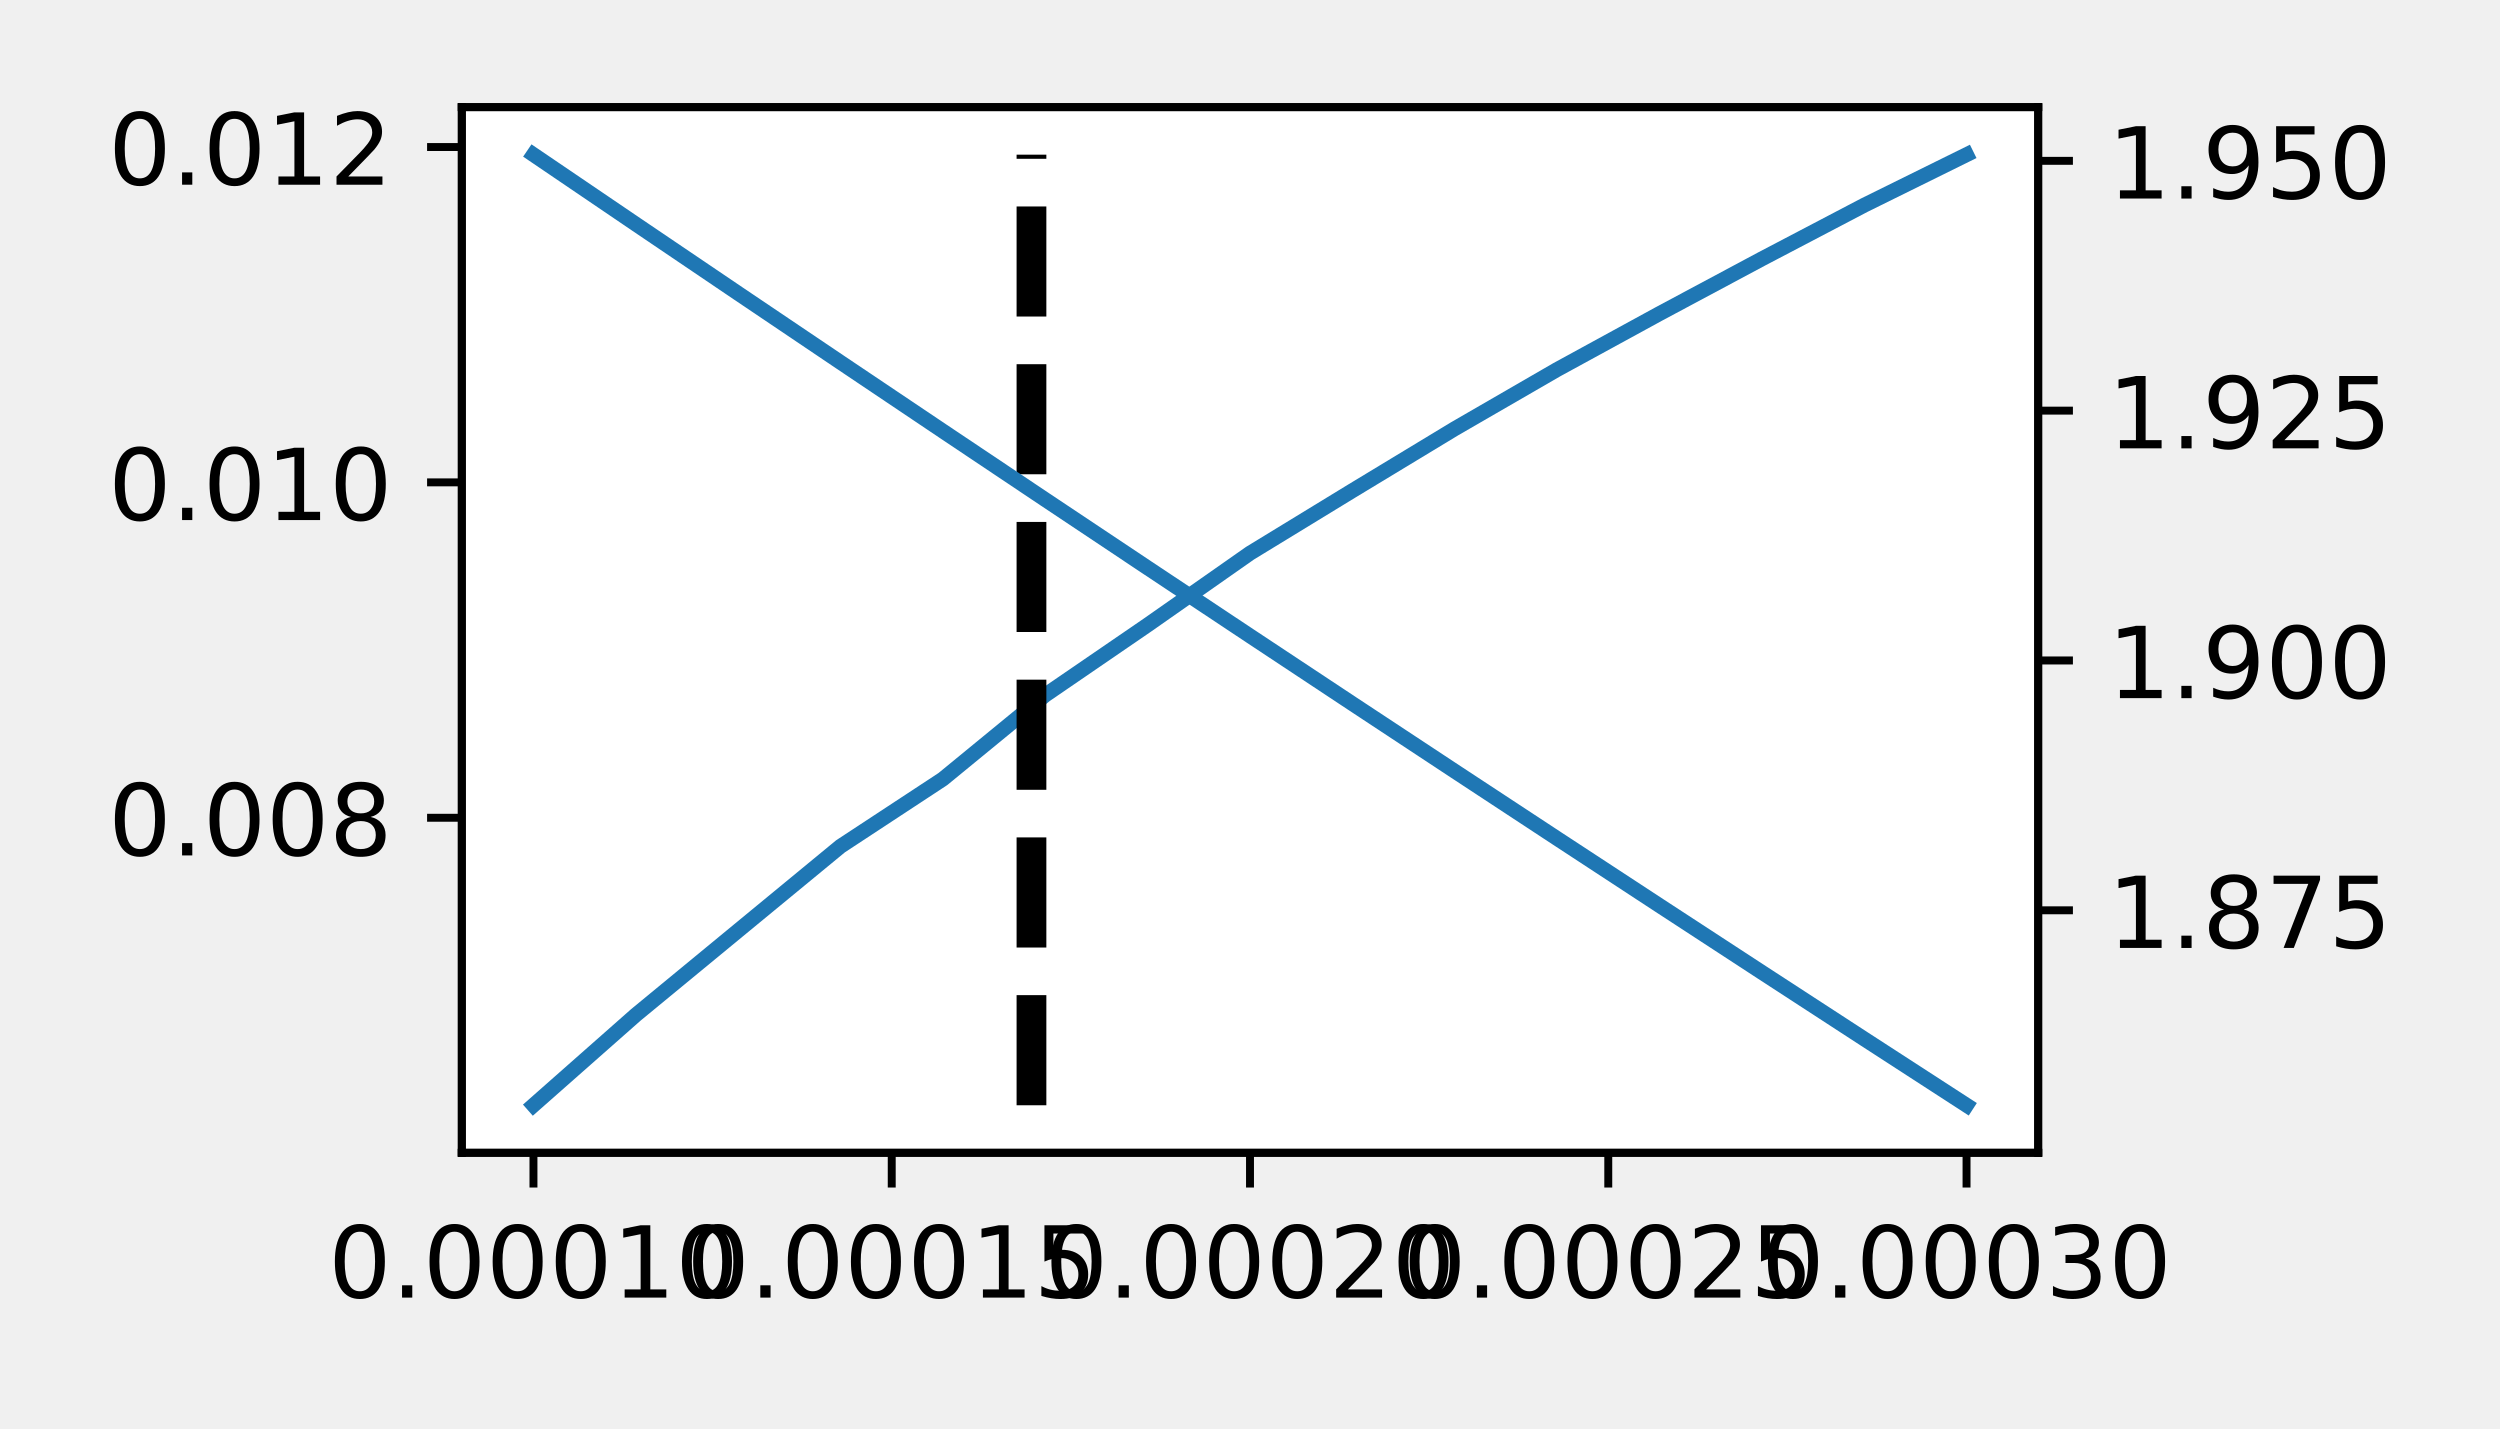
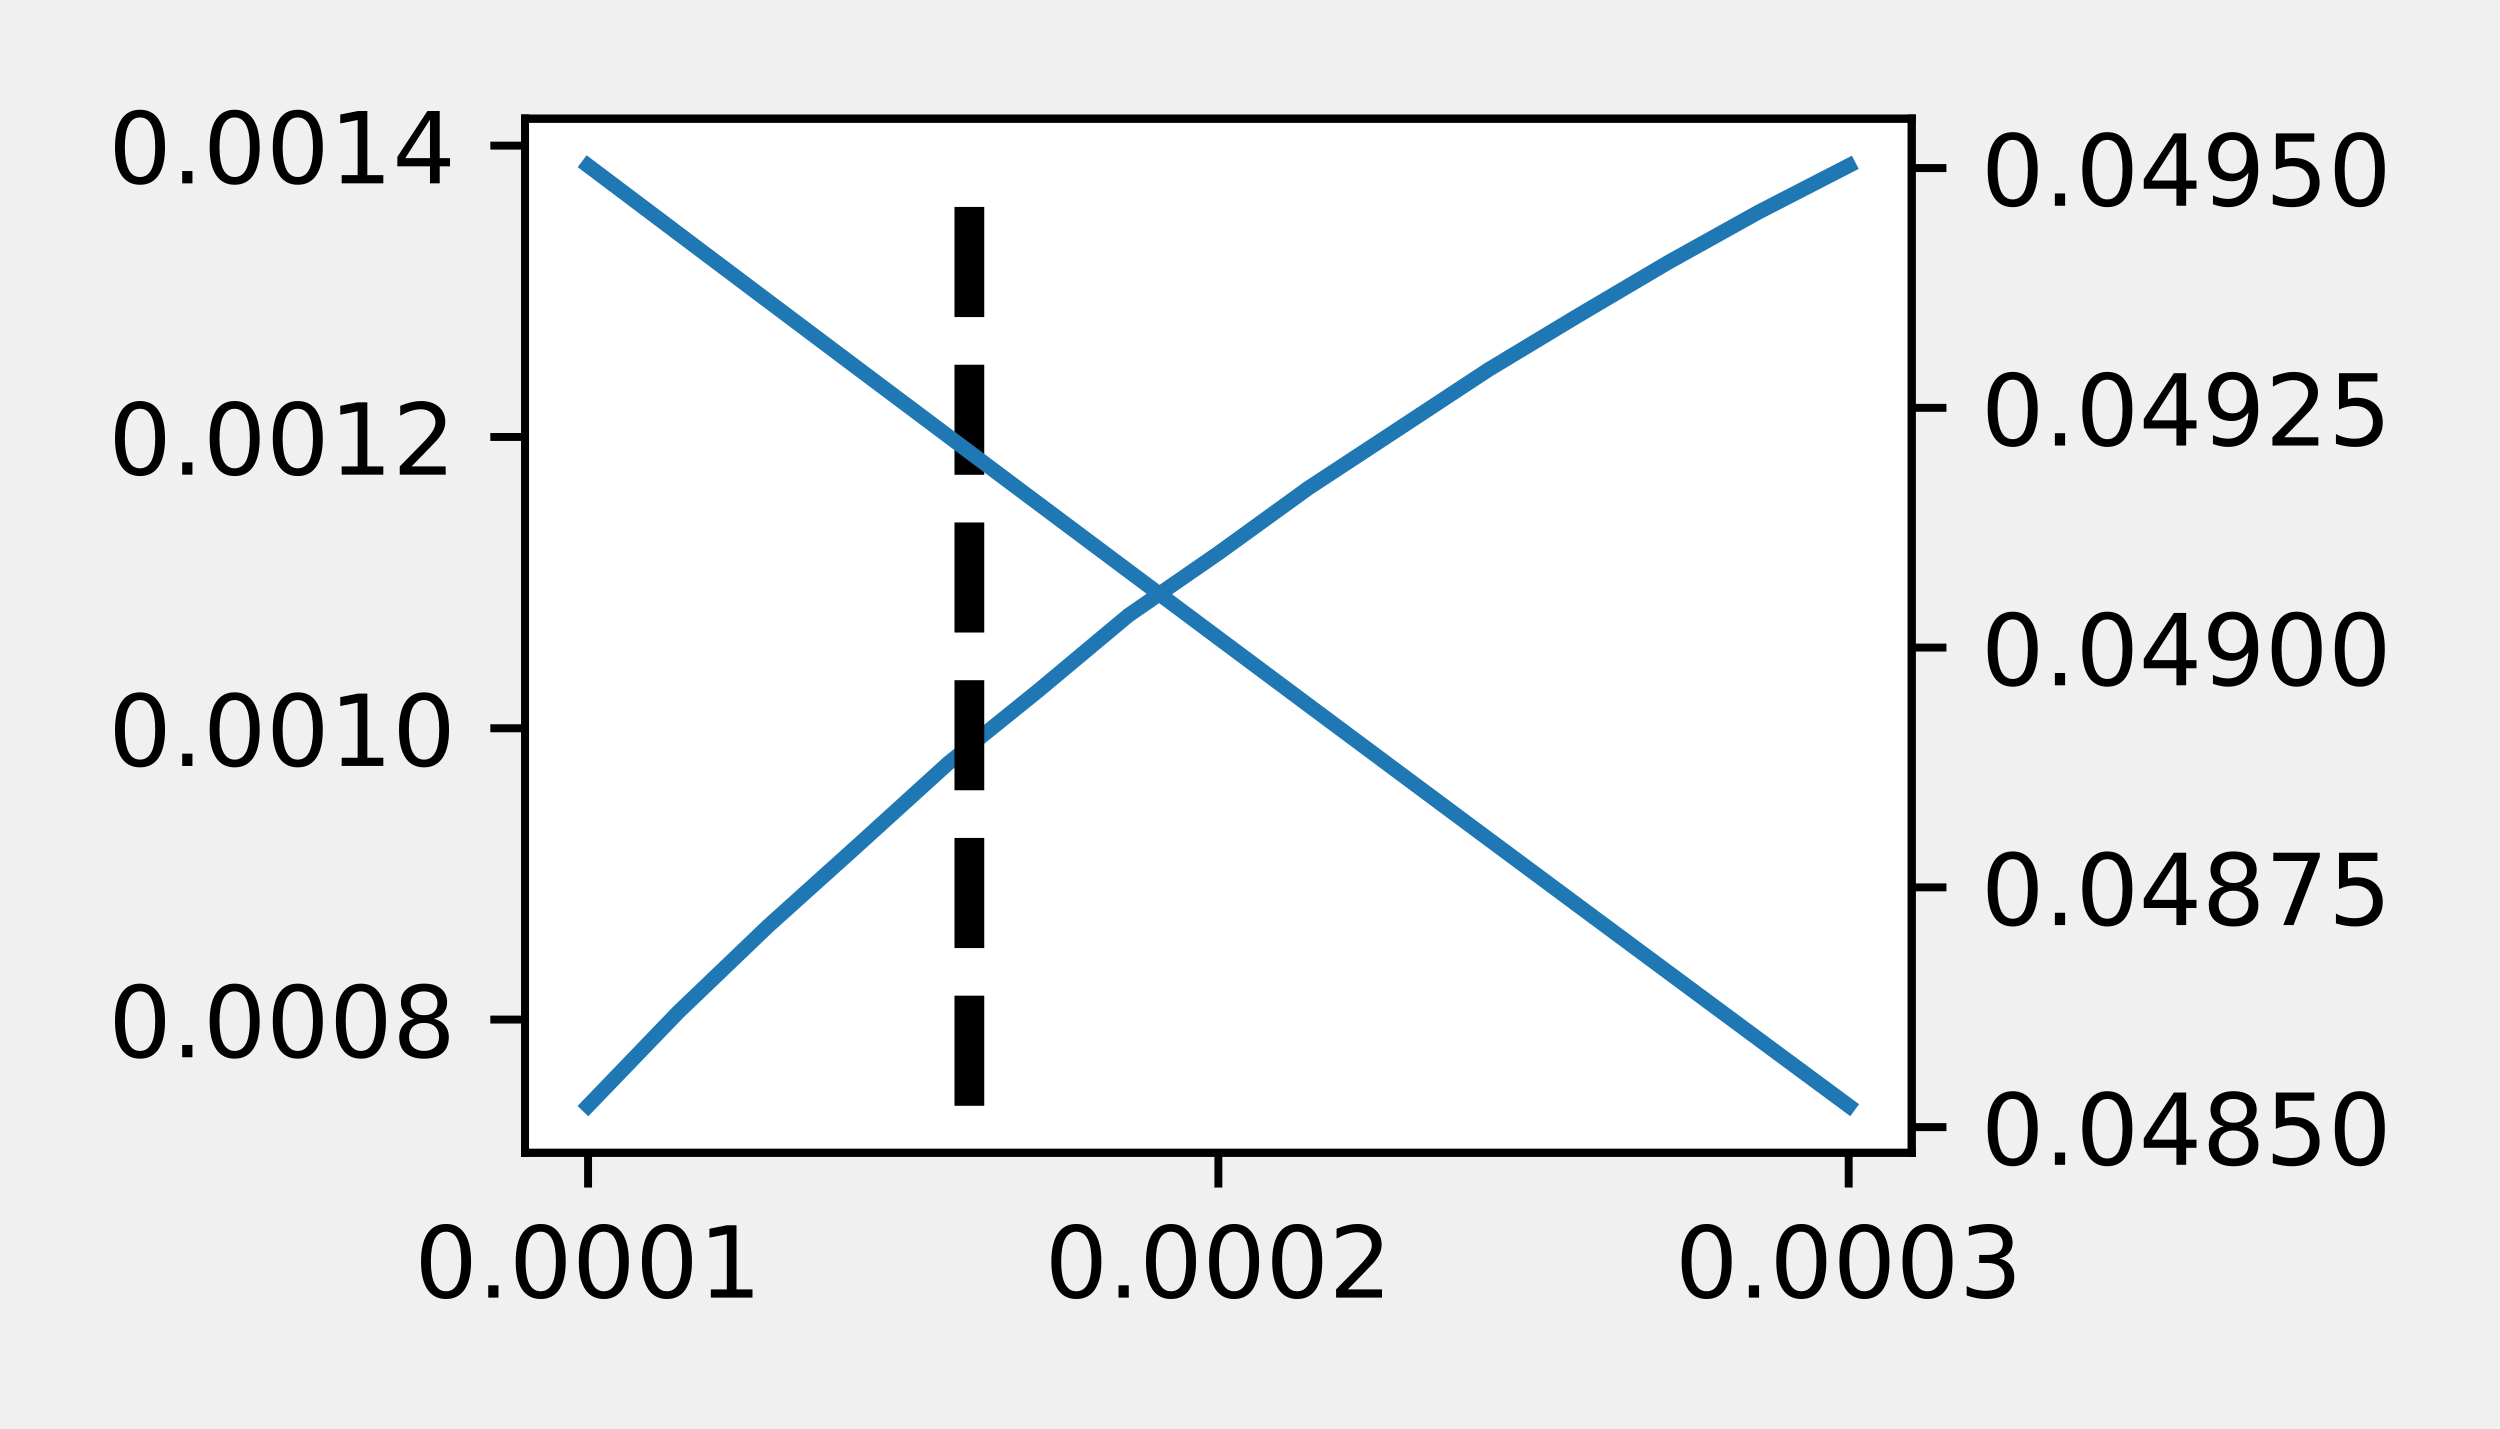
<svg xmlns="http://www.w3.org/2000/svg" xmlns:xlink="http://www.w3.org/1999/xlink" height="144pt" version="1.1" viewBox="0 0 252 144" width="252pt">
  <defs>
    <style type="text/css">*{stroke-linecap:butt;stroke-linejoin:round;}</style>
  </defs>
  <g id="figure_1">
    <g id="patch_1">
      <path d="M 0 144  L 252 144  L 252 0  L 0 0  z " style="fill:none;" />
    </g>
    <g id="axes_1">
      <g id="patch_2">
-         <path d="M 46.55 116.2  L 205.45 116.2  L 205.45 10.8  L 46.55 10.8  z " style="fill:#ffffff;" />
+         <path d="M 52.925 116.2  L 192.7 116.2  L 192.7 11.962  L 52.925 11.962  z " style="fill:#ffffff;" />
      </g>
      <g id="matplotlib.axis_1">
        <g id="xtick_1">
          <g id="line2d_1">
            <defs>
-               <path d="M 0 0  L 0 3.5  " id="m7adbf66091" style="stroke:#000000;stroke-width:0.8;" />
+               <path d="M 0 0  L 0 3.5  " id="mb46f7f3c0b" style="stroke:#000000;stroke-width:0.8;" />
            </defs>
            <g>
-               <use style="stroke:#000000;stroke-width:0.8;" x="53.773" xlink:href="#m7adbf66091" y="116.2" />
+               <use style="stroke:#000000;stroke-width:0.8;" x="59.278" xlink:href="#mb46f7f3c0b" y="116.2" />
            </g>
          </g>
          <g id="text_1">
-             <g transform="translate(33.09616 130.7984)scale(0.1 -0.1)">
+             <g transform="translate(41.7831 130.7984)scale(0.1 -0.1)">
              <defs>
                <path d="M 31.781 66.406  Q 24.172 66.406 20.328 58.906  Q 16.5 51.422 16.5 36.375  Q 16.5 21.391 20.328 13.891  Q 24.172 6.391 31.781 6.391  Q 39.453 6.391 43.281 13.891  Q 47.125 21.391 47.125 36.375  Q 47.125 51.422 43.281 58.906  Q 39.453 66.406 31.781 66.406  z M 31.781 74.219  Q 44.047 74.219 50.516 64.516  Q 56.984 54.828 56.984 36.375  Q 56.984 17.969 50.516 8.266  Q 44.047 -1.422 31.781 -1.422  Q 19.531 -1.422 13.062 8.266  Q 6.594 17.969 6.594 36.375  Q 6.594 54.828 13.062 64.516  Q 19.531 74.219 31.781 74.219  z " id="DejaVuSans-48" />
                <path d="M 10.688 12.406  L 21 12.406  L 21 0  L 10.688 0  z " id="DejaVuSans-46" />
                <path d="M 12.406 8.297  L 28.516 8.297  L 28.516 63.922  L 10.984 60.406  L 10.984 69.391  L 28.422 72.906  L 38.281 72.906  L 38.281 8.297  L 54.391 8.297  L 54.391 0  L 12.406 0  z " id="DejaVuSans-49" />
              </defs>
              <use xlink:href="#DejaVuSans-48" />
              <use x="63.623" xlink:href="#DejaVuSans-46" />
              <use x="95.41" xlink:href="#DejaVuSans-48" />
              <use x="159.033" xlink:href="#DejaVuSans-48" />
              <use x="222.656" xlink:href="#DejaVuSans-48" />
              <use x="286.279" xlink:href="#DejaVuSans-49" />
-               <use x="349.902" xlink:href="#DejaVuSans-48" />
            </g>
          </g>
        </g>
        <g id="xtick_2">
          <g id="line2d_2">
            <g>
-               <use style="stroke:#000000;stroke-width:0.8;" x="89.886" xlink:href="#m7adbf66091" y="116.2" />
+               <use style="stroke:#000000;stroke-width:0.8;" x="122.812" xlink:href="#mb46f7f3c0b" y="116.2" />
            </g>
          </g>
          <g id="text_2">
-             <g transform="translate(69.2098 130.7984)scale(0.1 -0.1)">
-               <defs>
-                 <path d="M 10.797 72.906  L 49.516 72.906  L 49.516 64.594  L 19.828 64.594  L 19.828 46.734  Q 21.969 47.469 24.109 47.828  Q 26.266 48.188 28.422 48.188  Q 40.625 48.188 47.75 41.5  Q 54.891 34.812 54.891 23.391  Q 54.891 11.625 47.562 5.094  Q 40.234 -1.422 26.906 -1.422  Q 22.312 -1.422 17.547 -0.641  Q 12.797 0.141 7.719 1.703  L 7.719 11.625  Q 12.109 9.234 16.797 8.062  Q 21.484 6.891 26.703 6.891  Q 35.156 6.891 40.078 11.328  Q 45.016 15.766 45.016 23.391  Q 45.016 31 40.078 35.438  Q 35.156 39.891 26.703 39.891  Q 22.75 39.891 18.812 39.016  Q 14.891 38.141 10.797 36.281  z " id="DejaVuSans-53" />
+             <g transform="translate(105.3172 130.7984)scale(0.1 -0.1)">
+               <defs>
+                 <path d="M 19.188 8.297  L 53.609 8.297  L 53.609 0  L 7.328 0  L 7.328 8.297  Q 12.938 14.109 22.625 23.891  Q 32.328 33.688 34.812 36.531  Q 39.547 41.844 41.422 45.531  Q 43.312 49.219 43.312 52.781  Q 43.312 58.594 39.234 62.25  Q 35.156 65.922 28.609 65.922  Q 23.969 65.922 18.812 64.312  Q 13.672 62.703 7.812 59.422  L 7.812 69.391  Q 13.766 71.781 18.938 73  Q 24.125 74.219 28.422 74.219  Q 39.75 74.219 46.484 68.547  Q 53.219 62.891 53.219 53.422  Q 53.219 48.922 51.531 44.891  Q 49.859 40.875 45.406 35.406  Q 44.188 33.984 37.641 27.219  Q 31.109 20.453 19.188 8.297  z " id="DejaVuSans-50" />
              </defs>
              <use xlink:href="#DejaVuSans-48" />
              <use x="63.623" xlink:href="#DejaVuSans-46" />
              <use x="95.41" xlink:href="#DejaVuSans-48" />
              <use x="159.033" xlink:href="#DejaVuSans-48" />
              <use x="222.656" xlink:href="#DejaVuSans-48" />
-               <use x="286.279" xlink:href="#DejaVuSans-49" />
-               <use x="349.902" xlink:href="#DejaVuSans-53" />
+               <use x="286.279" xlink:href="#DejaVuSans-50" />
            </g>
          </g>
        </g>
        <g id="xtick_3">
          <g id="line2d_3">
            <g>
-               <use style="stroke:#000000;stroke-width:0.8;" x="126" xlink:href="#m7adbf66091" y="116.2" />
+               <use style="stroke:#000000;stroke-width:0.8;" x="186.347" xlink:href="#mb46f7f3c0b" y="116.2" />
            </g>
          </g>
          <g id="text_3">
-             <g transform="translate(105.3234 130.7984)scale(0.1 -0.1)">
-               <defs>
-                 <path d="M 19.188 8.297  L 53.609 8.297  L 53.609 0  L 7.328 0  L 7.328 8.297  Q 12.938 14.109 22.625 23.891  Q 32.328 33.688 34.812 36.531  Q 39.547 41.844 41.422 45.531  Q 43.312 49.219 43.312 52.781  Q 43.312 58.594 39.234 62.25  Q 35.156 65.922 28.609 65.922  Q 23.969 65.922 18.812 64.312  Q 13.672 62.703 7.812 59.422  L 7.812 69.391  Q 13.766 71.781 18.938 73  Q 24.125 74.219 28.422 74.219  Q 39.75 74.219 46.484 68.547  Q 53.219 62.891 53.219 53.422  Q 53.219 48.922 51.531 44.891  Q 49.859 40.875 45.406 35.406  Q 44.188 33.984 37.641 27.219  Q 31.109 20.453 19.188 8.297  z " id="DejaVuSans-50" />
-               </defs>
-               <use xlink:href="#DejaVuSans-48" />
-               <use x="63.623" xlink:href="#DejaVuSans-46" />
-               <use x="95.41" xlink:href="#DejaVuSans-48" />
-               <use x="159.033" xlink:href="#DejaVuSans-48" />
-               <use x="222.656" xlink:href="#DejaVuSans-48" />
-               <use x="286.279" xlink:href="#DejaVuSans-50" />
-               <use x="349.902" xlink:href="#DejaVuSans-48" />
-             </g>
-           </g>
-         </g>
-         <g id="xtick_4">
-           <g id="line2d_4">
-             <g>
-               <use style="stroke:#000000;stroke-width:0.8;" x="162.114" xlink:href="#m7adbf66091" y="116.2" />
-             </g>
-           </g>
-           <g id="text_4">
-             <g transform="translate(141.4371 130.7984)scale(0.1 -0.1)">
-               <use xlink:href="#DejaVuSans-48" />
-               <use x="63.623" xlink:href="#DejaVuSans-46" />
-               <use x="95.41" xlink:href="#DejaVuSans-48" />
-               <use x="159.033" xlink:href="#DejaVuSans-48" />
-               <use x="222.656" xlink:href="#DejaVuSans-48" />
-               <use x="286.279" xlink:href="#DejaVuSans-50" />
-               <use x="349.902" xlink:href="#DejaVuSans-53" />
-             </g>
-           </g>
-         </g>
-         <g id="xtick_5">
-           <g id="line2d_5">
-             <g>
-               <use style="stroke:#000000;stroke-width:0.8;" x="198.227" xlink:href="#m7adbf66091" y="116.2" />
-             </g>
-           </g>
-           <g id="text_5">
-             <g transform="translate(177.5507 130.7984)scale(0.1 -0.1)">
+             <g transform="translate(168.8513 130.7984)scale(0.1 -0.1)">
              <defs>
                <path d="M 40.578 39.312  Q 47.656 37.797 51.625 33  Q 55.609 28.219 55.609 21.188  Q 55.609 10.406 48.188 4.484  Q 40.766 -1.422 27.094 -1.422  Q 22.516 -1.422 17.656 -0.516  Q 12.797 0.391 7.625 2.203  L 7.625 11.719  Q 11.719 9.328 16.594 8.109  Q 21.484 6.891 26.812 6.891  Q 36.078 6.891 40.938 10.547  Q 45.797 14.203 45.797 21.188  Q 45.797 27.641 41.281 31.266  Q 36.766 34.906 28.719 34.906  L 20.219 34.906  L 20.219 43.016  L 29.109 43.016  Q 36.375 43.016 40.234 45.922  Q 44.094 48.828 44.094 54.297  Q 44.094 59.906 40.109 62.906  Q 36.141 65.922 28.719 65.922  Q 24.656 65.922 20.016 65.031  Q 15.375 64.156 9.812 62.312  L 9.812 71.094  Q 15.438 72.656 20.344 73.438  Q 25.25 74.219 29.594 74.219  Q 40.828 74.219 47.359 69.109  Q 53.906 64.016 53.906 55.328  Q 53.906 49.266 50.438 45.094  Q 46.969 40.922 40.578 39.312  z " id="DejaVuSans-51" />
              </defs>
              <use xlink:href="#DejaVuSans-48" />
              <use x="63.623" xlink:href="#DejaVuSans-46" />
              <use x="95.41" xlink:href="#DejaVuSans-48" />
              <use x="159.033" xlink:href="#DejaVuSans-48" />
              <use x="222.656" xlink:href="#DejaVuSans-48" />
              <use x="286.279" xlink:href="#DejaVuSans-51" />
-               <use x="349.902" xlink:href="#DejaVuSans-48" />
            </g>
          </g>
        </g>
      </g>
      <g id="matplotlib.axis_2">
        <g id="ytick_1">
+           <g id="line2d_4">
+             <defs>
+               <path d="M 0 0  L -3.5 0  " id="m6c090f34e7" style="stroke:#000000;stroke-width:0.8;" />
+             </defs>
+             <g>
+               <use style="stroke:#000000;stroke-width:0.8;" x="52.925" xlink:href="#m6c090f34e7" y="102.773" />
+             </g>
+           </g>
+           <g id="text_4">
+             <g transform="translate(10.93437 106.5719)scale(0.1 -0.1)">
+               <defs>
+                 <path d="M 31.781 34.625  Q 24.75 34.625 20.719 30.859  Q 16.703 27.094 16.703 20.516  Q 16.703 13.922 20.719 10.156  Q 24.75 6.391 31.781 6.391  Q 38.812 6.391 42.859 10.172  Q 46.922 13.969 46.922 20.516  Q 46.922 27.094 42.891 30.859  Q 38.875 34.625 31.781 34.625  z M 21.922 38.812  Q 15.578 40.375 12.031 44.719  Q 8.5 49.078 8.5 55.328  Q 8.5 64.062 14.719 69.141  Q 20.953 74.219 31.781 74.219  Q 42.672 74.219 48.875 69.141  Q 55.078 64.062 55.078 55.328  Q 55.078 49.078 51.531 44.719  Q 48 40.375 41.703 38.812  Q 48.828 37.156 52.797 32.312  Q 56.781 27.484 56.781 20.516  Q 56.781 9.906 50.312 4.234  Q 43.844 -1.422 31.781 -1.422  Q 19.734 -1.422 13.25 4.234  Q 6.781 9.906 6.781 20.516  Q 6.781 27.484 10.781 32.312  Q 14.797 37.156 21.922 38.812  z M 18.312 54.391  Q 18.312 48.734 21.844 45.562  Q 25.391 42.391 31.781 42.391  Q 38.141 42.391 41.719 45.562  Q 45.312 48.734 45.312 54.391  Q 45.312 60.062 41.719 63.234  Q 38.141 66.406 31.781 66.406  Q 25.391 66.406 21.844 63.234  Q 18.312 60.062 18.312 54.391  z " id="DejaVuSans-56" />
+               </defs>
+               <use xlink:href="#DejaVuSans-48" />
+               <use x="63.623" xlink:href="#DejaVuSans-46" />
+               <use x="95.41" xlink:href="#DejaVuSans-48" />
+               <use x="159.033" xlink:href="#DejaVuSans-48" />
+               <use x="222.656" xlink:href="#DejaVuSans-48" />
+               <use x="286.279" xlink:href="#DejaVuSans-56" />
+             </g>
+           </g>
+         </g>
+         <g id="ytick_2">
+           <g id="line2d_5">
+             <g>
+               <use style="stroke:#000000;stroke-width:0.8;" x="52.925" xlink:href="#m6c090f34e7" y="73.409" />
+             </g>
+           </g>
+           <g id="text_5">
+             <g transform="translate(10.93437 77.20865)scale(0.1 -0.1)">
+               <use xlink:href="#DejaVuSans-48" />
+               <use x="63.623" xlink:href="#DejaVuSans-46" />
+               <use x="95.41" xlink:href="#DejaVuSans-48" />
+               <use x="159.033" xlink:href="#DejaVuSans-48" />
+               <use x="222.656" xlink:href="#DejaVuSans-49" />
+               <use x="286.279" xlink:href="#DejaVuSans-48" />
+             </g>
+           </g>
+         </g>
+         <g id="ytick_3">
          <g id="line2d_6">
-             <defs>
-               <path d="M 0 0  L -3.5 0  " id="m4a51232242" style="stroke:#000000;stroke-width:0.8;" />
-             </defs>
-             <g>
-               <use style="stroke:#000000;stroke-width:0.8;" x="46.55" xlink:href="#m4a51232242" y="82.428" />
+             <g>
+               <use style="stroke:#000000;stroke-width:0.8;" x="52.925" xlink:href="#m6c090f34e7" y="44.046" />
            </g>
          </g>
          <g id="text_6">
-             <g transform="translate(10.92188 86.22691)scale(0.1 -0.1)">
-               <defs>
-                 <path d="M 31.781 34.625  Q 24.75 34.625 20.719 30.859  Q 16.703 27.094 16.703 20.516  Q 16.703 13.922 20.719 10.156  Q 24.75 6.391 31.781 6.391  Q 38.812 6.391 42.859 10.172  Q 46.922 13.969 46.922 20.516  Q 46.922 27.094 42.891 30.859  Q 38.875 34.625 31.781 34.625  z M 21.922 38.812  Q 15.578 40.375 12.031 44.719  Q 8.5 49.078 8.5 55.328  Q 8.5 64.062 14.719 69.141  Q 20.953 74.219 31.781 74.219  Q 42.672 74.219 48.875 69.141  Q 55.078 64.062 55.078 55.328  Q 55.078 49.078 51.531 44.719  Q 48 40.375 41.703 38.812  Q 48.828 37.156 52.797 32.312  Q 56.781 27.484 56.781 20.516  Q 56.781 9.906 50.312 4.234  Q 43.844 -1.422 31.781 -1.422  Q 19.734 -1.422 13.25 4.234  Q 6.781 9.906 6.781 20.516  Q 6.781 27.484 10.781 32.312  Q 14.797 37.156 21.922 38.812  z M 18.312 54.391  Q 18.312 48.734 21.844 45.562  Q 25.391 42.391 31.781 42.391  Q 38.141 42.391 41.719 45.562  Q 45.312 48.734 45.312 54.391  Q 45.312 60.062 41.719 63.234  Q 38.141 66.406 31.781 66.406  Q 25.391 66.406 21.844 63.234  Q 18.312 60.062 18.312 54.391  z " id="DejaVuSans-56" />
-               </defs>
-               <use xlink:href="#DejaVuSans-48" />
-               <use x="63.623" xlink:href="#DejaVuSans-46" />
-               <use x="95.41" xlink:href="#DejaVuSans-48" />
-               <use x="159.033" xlink:href="#DejaVuSans-48" />
-               <use x="222.656" xlink:href="#DejaVuSans-56" />
-             </g>
-           </g>
-         </g>
-         <g id="ytick_2">
+             <g transform="translate(10.93437 47.84544)scale(0.1 -0.1)">
+               <use xlink:href="#DejaVuSans-48" />
+               <use x="63.623" xlink:href="#DejaVuSans-46" />
+               <use x="95.41" xlink:href="#DejaVuSans-48" />
+               <use x="159.033" xlink:href="#DejaVuSans-48" />
+               <use x="222.656" xlink:href="#DejaVuSans-49" />
+               <use x="286.279" xlink:href="#DejaVuSans-50" />
+             </g>
+           </g>
+         </g>
+         <g id="ytick_4">
          <g id="line2d_7">
            <g>
-               <use style="stroke:#000000;stroke-width:0.8;" x="46.55" xlink:href="#m4a51232242" y="48.623" />
+               <use style="stroke:#000000;stroke-width:0.8;" x="52.925" xlink:href="#m6c090f34e7" y="14.683" />
            </g>
          </g>
          <g id="text_7">
-             <g transform="translate(10.92188 52.42251)scale(0.1 -0.1)">
-               <use xlink:href="#DejaVuSans-48" />
-               <use x="63.623" xlink:href="#DejaVuSans-46" />
-               <use x="95.41" xlink:href="#DejaVuSans-48" />
-               <use x="159.033" xlink:href="#DejaVuSans-49" />
-               <use x="222.656" xlink:href="#DejaVuSans-48" />
-             </g>
-           </g>
-         </g>
-         <g id="ytick_3">
-           <g id="line2d_8">
-             <g>
-               <use style="stroke:#000000;stroke-width:0.8;" x="46.55" xlink:href="#m4a51232242" y="14.819" />
-             </g>
-           </g>
-           <g id="text_8">
-             <g transform="translate(10.92188 18.61811)scale(0.1 -0.1)">
-               <use xlink:href="#DejaVuSans-48" />
-               <use x="63.623" xlink:href="#DejaVuSans-46" />
-               <use x="95.41" xlink:href="#DejaVuSans-48" />
-               <use x="159.033" xlink:href="#DejaVuSans-49" />
-               <use x="222.656" xlink:href="#DejaVuSans-50" />
-             </g>
-           </g>
-         </g>
+             <g transform="translate(10.93437 18.48222)scale(0.1 -0.1)">
+               <defs>
+                 <path d="M 37.797 64.312  L 12.891 25.391  L 37.797 25.391  z M 35.203 72.906  L 47.609 72.906  L 47.609 25.391  L 58.016 25.391  L 58.016 17.188  L 47.609 17.188  L 47.609 0  L 37.797 0  L 37.797 17.188  L 4.891 17.188  L 4.891 26.703  z " id="DejaVuSans-52" />
+               </defs>
+               <use xlink:href="#DejaVuSans-48" />
+               <use x="63.623" xlink:href="#DejaVuSans-46" />
+               <use x="95.41" xlink:href="#DejaVuSans-48" />
+               <use x="159.033" xlink:href="#DejaVuSans-48" />
+               <use x="222.656" xlink:href="#DejaVuSans-49" />
+               <use x="286.279" xlink:href="#DejaVuSans-52" />
+             </g>
+           </g>
+         </g>
+       </g>
+       <g id="line2d_8">
+         <path clip-path="url(#p1be964881b)" d="M 59.278 111.462  L 68.355 102.036  L 77.431 93.344  L 86.507 85.174  L 95.584 76.932  L 104.66 69.614  L 113.736 62.033  L 122.812 55.76  L 131.889 49.196  L 140.965 43.234  L 150.041 37.258  L 159.118 31.784  L 168.194 26.425  L 177.27 21.375  L 186.347 16.7  " style="fill:none;stroke:#1f77b4;stroke-linecap:square;stroke-width:1.5;" />
      </g>
      <g id="line2d_9">
-         <path clip-path="url(#pca03561a30)" d="M 53.773 111.409  L 64.091 102.303  L 74.409 93.804  L 84.727 85.305  L 95.045 78.526  L 105.364 70.061  L 115.682 62.993  L 126 55.762  L 136.318 49.461  L 146.636 43.216  L 156.955 37.25  L 167.273 31.614  L 177.591 26.095  L 187.909 20.687  L 198.227 15.591  " style="fill:none;stroke:#1f77b4;stroke-linecap:square;stroke-width:1.5;" />
-       </g>
-       <g id="line2d_10">
-         <path clip-path="url(#pca03561a30)" d="M 103.972 111.409  L 103.972 15.591  " style="fill:none;stroke:#000000;stroke-dasharray:11.1,4.8;stroke-dashoffset:0;stroke-width:3;" />
+         <path clip-path="url(#p1be964881b)" d="M 97.712 111.462  L 97.712 16.7  " style="fill:none;stroke:#000000;stroke-dasharray:11.1,4.8;stroke-dashoffset:0;stroke-width:3;" />
      </g>
      <g id="patch_3">
-         <path d="M 46.55 116.2  L 46.55 10.8  " style="fill:none;stroke:#000000;stroke-linecap:square;stroke-linejoin:miter;stroke-width:0.8;" />
+         <path d="M 52.925 116.2  L 52.925 11.962  " style="fill:none;stroke:#000000;stroke-linecap:square;stroke-linejoin:miter;stroke-width:0.8;" />
      </g>
      <g id="patch_4">
-         <path d="M 205.45 116.2  L 205.45 10.8  " style="fill:none;stroke:#000000;stroke-linecap:square;stroke-linejoin:miter;stroke-width:0.8;" />
+         <path d="M 192.7 116.2  L 192.7 11.962  " style="fill:none;stroke:#000000;stroke-linecap:square;stroke-linejoin:miter;stroke-width:0.8;" />
      </g>
      <g id="patch_5">
-         <path d="M 46.55 116.2  L 205.45 116.2  " style="fill:none;stroke:#000000;stroke-linecap:square;stroke-linejoin:miter;stroke-width:0.8;" />
+         <path d="M 52.925 116.2  L 192.7 116.2  " style="fill:none;stroke:#000000;stroke-linecap:square;stroke-linejoin:miter;stroke-width:0.8;" />
      </g>
      <g id="patch_6">
-         <path d="M 46.55 10.8  L 205.45 10.8  " style="fill:none;stroke:#000000;stroke-linecap:square;stroke-linejoin:miter;stroke-width:0.8;" />
+         <path d="M 52.925 11.962  L 192.7 11.962  " style="fill:none;stroke:#000000;stroke-linecap:square;stroke-linejoin:miter;stroke-width:0.8;" />
      </g>
    </g>
    <g id="axes_2">
      <g id="matplotlib.axis_3">
-         <g id="ytick_4">
+         <g id="ytick_5">
+           <g id="line2d_10">
+             <defs>
+               <path d="M 0 0  L 3.5 0  " id="md269dc47eb" style="stroke:#000000;stroke-width:0.8;" />
+             </defs>
+             <g>
+               <use style="stroke:#000000;stroke-width:0.8;" x="192.7" xlink:href="#md269dc47eb" y="113.615" />
+             </g>
+           </g>
+           <g id="text_8">
+             <g transform="translate(199.7 117.4147)scale(0.1 -0.1)">
+               <defs>
+                 <path d="M 10.797 72.906  L 49.516 72.906  L 49.516 64.594  L 19.828 64.594  L 19.828 46.734  Q 21.969 47.469 24.109 47.828  Q 26.266 48.188 28.422 48.188  Q 40.625 48.188 47.75 41.5  Q 54.891 34.812 54.891 23.391  Q 54.891 11.625 47.562 5.094  Q 40.234 -1.422 26.906 -1.422  Q 22.312 -1.422 17.547 -0.641  Q 12.797 0.141 7.719 1.703  L 7.719 11.625  Q 12.109 9.234 16.797 8.062  Q 21.484 6.891 26.703 6.891  Q 35.156 6.891 40.078 11.328  Q 45.016 15.766 45.016 23.391  Q 45.016 31 40.078 35.438  Q 35.156 39.891 26.703 39.891  Q 22.75 39.891 18.812 39.016  Q 14.891 38.141 10.797 36.281  z " id="DejaVuSans-53" />
+               </defs>
+               <use xlink:href="#DejaVuSans-48" />
+               <use x="63.623" xlink:href="#DejaVuSans-46" />
+               <use x="95.41" xlink:href="#DejaVuSans-48" />
+               <use x="159.033" xlink:href="#DejaVuSans-52" />
+               <use x="222.656" xlink:href="#DejaVuSans-56" />
+               <use x="286.279" xlink:href="#DejaVuSans-53" />
+               <use x="349.902" xlink:href="#DejaVuSans-48" />
+             </g>
+           </g>
+         </g>
+         <g id="ytick_6">
          <g id="line2d_11">
-             <defs>
-               <path d="M 0 0  L 3.5 0  " id="m2eb07edc67" style="stroke:#000000;stroke-width:0.8;" />
-             </defs>
-             <g>
-               <use style="stroke:#000000;stroke-width:0.8;" x="205.45" xlink:href="#m2eb07edc67" y="91.755" />
+             <g>
+               <use style="stroke:#000000;stroke-width:0.8;" x="192.7" xlink:href="#md269dc47eb" y="89.447" />
            </g>
          </g>
          <g id="text_9">
-             <g transform="translate(212.45 95.55471)scale(0.1 -0.1)">
+             <g transform="translate(199.7 93.24612)scale(0.1 -0.1)">
              <defs>
                <path d="M 8.203 72.906  L 55.078 72.906  L 55.078 68.703  L 28.609 0  L 18.312 0  L 43.219 64.594  L 8.203 64.594  z " id="DejaVuSans-55" />
              </defs>
-               <use xlink:href="#DejaVuSans-49" />
-               <use x="63.623" xlink:href="#DejaVuSans-46" />
-               <use x="95.41" xlink:href="#DejaVuSans-56" />
-               <use x="159.033" xlink:href="#DejaVuSans-55" />
-               <use x="222.656" xlink:href="#DejaVuSans-53" />
-             </g>
-           </g>
-         </g>
-         <g id="ytick_5">
+               <use xlink:href="#DejaVuSans-48" />
+               <use x="63.623" xlink:href="#DejaVuSans-46" />
+               <use x="95.41" xlink:href="#DejaVuSans-48" />
+               <use x="159.033" xlink:href="#DejaVuSans-52" />
+               <use x="222.656" xlink:href="#DejaVuSans-56" />
+               <use x="286.279" xlink:href="#DejaVuSans-55" />
+               <use x="349.902" xlink:href="#DejaVuSans-53" />
+             </g>
+           </g>
+         </g>
+         <g id="ytick_7">
          <g id="line2d_12">
            <g>
-               <use style="stroke:#000000;stroke-width:0.8;" x="205.45" xlink:href="#m2eb07edc67" y="66.575" />
+               <use style="stroke:#000000;stroke-width:0.8;" x="192.7" xlink:href="#md269dc47eb" y="65.278" />
            </g>
          </g>
          <g id="text_10">
-             <g transform="translate(212.45 70.37461)scale(0.1 -0.1)">
+             <g transform="translate(199.7 69.07752)scale(0.1 -0.1)">
              <defs>
                <path d="M 10.984 1.516  L 10.984 10.5  Q 14.703 8.734 18.5 7.812  Q 22.312 6.891 25.984 6.891  Q 35.75 6.891 40.891 13.453  Q 46.047 20.016 46.781 33.406  Q 43.953 29.203 39.594 26.953  Q 35.25 24.703 29.984 24.703  Q 19.047 24.703 12.672 31.312  Q 6.297 37.938 6.297 49.422  Q 6.297 60.641 12.938 67.422  Q 19.578 74.219 30.609 74.219  Q 43.266 74.219 49.922 64.516  Q 56.594 54.828 56.594 36.375  Q 56.594 19.141 48.406 8.859  Q 40.234 -1.422 26.422 -1.422  Q 22.703 -1.422 18.891 -0.688  Q 15.094 0.047 10.984 1.516  z M 30.609 32.422  Q 37.25 32.422 41.125 36.953  Q 45.016 41.5 45.016 49.422  Q 45.016 57.281 41.125 61.844  Q 37.25 66.406 30.609 66.406  Q 23.969 66.406 20.094 61.844  Q 16.219 57.281 16.219 49.422  Q 16.219 41.5 20.094 36.953  Q 23.969 32.422 30.609 32.422  z " id="DejaVuSans-57" />
              </defs>
-               <use xlink:href="#DejaVuSans-49" />
-               <use x="63.623" xlink:href="#DejaVuSans-46" />
-               <use x="95.41" xlink:href="#DejaVuSans-57" />
-               <use x="159.033" xlink:href="#DejaVuSans-48" />
-               <use x="222.656" xlink:href="#DejaVuSans-48" />
-             </g>
-           </g>
-         </g>
-         <g id="ytick_6">
+               <use xlink:href="#DejaVuSans-48" />
+               <use x="63.623" xlink:href="#DejaVuSans-46" />
+               <use x="95.41" xlink:href="#DejaVuSans-48" />
+               <use x="159.033" xlink:href="#DejaVuSans-52" />
+               <use x="222.656" xlink:href="#DejaVuSans-57" />
+               <use x="286.279" xlink:href="#DejaVuSans-48" />
+               <use x="349.902" xlink:href="#DejaVuSans-48" />
+             </g>
+           </g>
+         </g>
+         <g id="ytick_8">
          <g id="line2d_13">
            <g>
-               <use style="stroke:#000000;stroke-width:0.8;" x="205.45" xlink:href="#m2eb07edc67" y="41.395" />
+               <use style="stroke:#000000;stroke-width:0.8;" x="192.7" xlink:href="#md269dc47eb" y="41.11" />
            </g>
          </g>
          <g id="text_11">
-             <g transform="translate(212.45 45.19452)scale(0.1 -0.1)">
-               <use xlink:href="#DejaVuSans-49" />
-               <use x="63.623" xlink:href="#DejaVuSans-46" />
-               <use x="95.41" xlink:href="#DejaVuSans-57" />
-               <use x="159.033" xlink:href="#DejaVuSans-50" />
-               <use x="222.656" xlink:href="#DejaVuSans-53" />
-             </g>
-           </g>
-         </g>
-         <g id="ytick_7">
+             <g transform="translate(199.7 44.90892)scale(0.1 -0.1)">
+               <use xlink:href="#DejaVuSans-48" />
+               <use x="63.623" xlink:href="#DejaVuSans-46" />
+               <use x="95.41" xlink:href="#DejaVuSans-48" />
+               <use x="159.033" xlink:href="#DejaVuSans-52" />
+               <use x="222.656" xlink:href="#DejaVuSans-57" />
+               <use x="286.279" xlink:href="#DejaVuSans-50" />
+               <use x="349.902" xlink:href="#DejaVuSans-53" />
+             </g>
+           </g>
+         </g>
+         <g id="ytick_9">
          <g id="line2d_14">
            <g>
-               <use style="stroke:#000000;stroke-width:0.8;" x="205.45" xlink:href="#m2eb07edc67" y="16.215" />
+               <use style="stroke:#000000;stroke-width:0.8;" x="192.7" xlink:href="#md269dc47eb" y="16.941" />
            </g>
          </g>
          <g id="text_12">
-             <g transform="translate(212.45 20.01442)scale(0.1 -0.1)">
-               <use xlink:href="#DejaVuSans-49" />
-               <use x="63.623" xlink:href="#DejaVuSans-46" />
-               <use x="95.41" xlink:href="#DejaVuSans-57" />
-               <use x="159.033" xlink:href="#DejaVuSans-53" />
-               <use x="222.656" xlink:href="#DejaVuSans-48" />
+             <g transform="translate(199.7 20.74032)scale(0.1 -0.1)">
+               <use xlink:href="#DejaVuSans-48" />
+               <use x="63.623" xlink:href="#DejaVuSans-46" />
+               <use x="95.41" xlink:href="#DejaVuSans-48" />
+               <use x="159.033" xlink:href="#DejaVuSans-52" />
+               <use x="222.656" xlink:href="#DejaVuSans-57" />
+               <use x="286.279" xlink:href="#DejaVuSans-53" />
+               <use x="349.902" xlink:href="#DejaVuSans-48" />
            </g>
          </g>
        </g>
      </g>
      <g id="line2d_15">
-         <path clip-path="url(#pca03561a30)" d="M 53.773 15.591  L 64.091 22.595  L 74.409 29.574  L 84.727 36.529  L 95.045 43.458  L 105.364 50.363  L 115.682 57.243  L 126 64.099  L 136.318 70.93  L 146.636 77.737  L 156.955 84.52  L 167.273 91.278  L 177.591 98.012  L 187.909 104.723  L 198.227 111.409  " style="fill:none;stroke:#1f77b4;stroke-linecap:square;stroke-width:1.5;" />
+         <path clip-path="url(#p1be964881b)" d="M 59.278 16.7  L 68.355 23.532  L 77.431 30.354  L 86.507 37.166  L 95.584 43.969  L 104.66 50.761  L 113.736 57.545  L 122.812 64.318  L 131.889 71.082  L 140.965 77.836  L 150.041 84.58  L 159.118 91.315  L 168.194 98.04  L 177.27 104.756  L 186.347 111.462  " style="fill:none;stroke:#1f77b4;stroke-linecap:square;stroke-width:1.5;" />
      </g>
      <g id="patch_7">
-         <path d="M 46.55 116.2  L 46.55 10.8  " style="fill:none;stroke:#000000;stroke-linecap:square;stroke-linejoin:miter;stroke-width:0.8;" />
+         <path d="M 52.925 116.2  L 52.925 11.962  " style="fill:none;stroke:#000000;stroke-linecap:square;stroke-linejoin:miter;stroke-width:0.8;" />
      </g>
      <g id="patch_8">
-         <path d="M 205.45 116.2  L 205.45 10.8  " style="fill:none;stroke:#000000;stroke-linecap:square;stroke-linejoin:miter;stroke-width:0.8;" />
+         <path d="M 192.7 116.2  L 192.7 11.962  " style="fill:none;stroke:#000000;stroke-linecap:square;stroke-linejoin:miter;stroke-width:0.8;" />
      </g>
      <g id="patch_9">
-         <path d="M 46.55 116.2  L 205.45 116.2  " style="fill:none;stroke:#000000;stroke-linecap:square;stroke-linejoin:miter;stroke-width:0.8;" />
+         <path d="M 52.925 116.2  L 192.7 116.2  " style="fill:none;stroke:#000000;stroke-linecap:square;stroke-linejoin:miter;stroke-width:0.8;" />
      </g>
      <g id="patch_10">
-         <path d="M 46.55 10.8  L 205.45 10.8  " style="fill:none;stroke:#000000;stroke-linecap:square;stroke-linejoin:miter;stroke-width:0.8;" />
+         <path d="M 52.925 11.962  L 192.7 11.962  " style="fill:none;stroke:#000000;stroke-linecap:square;stroke-linejoin:miter;stroke-width:0.8;" />
      </g>
    </g>
  </g>
  <defs>
-     <clipPath id="pca03561a30">
-       <rect height="105.4" width="158.9" x="46.55" y="10.8" />
+     <clipPath id="p1be964881b">
+       <rect height="104.238" width="139.775" x="52.925" y="11.962" />
    </clipPath>
  </defs>
</svg>
